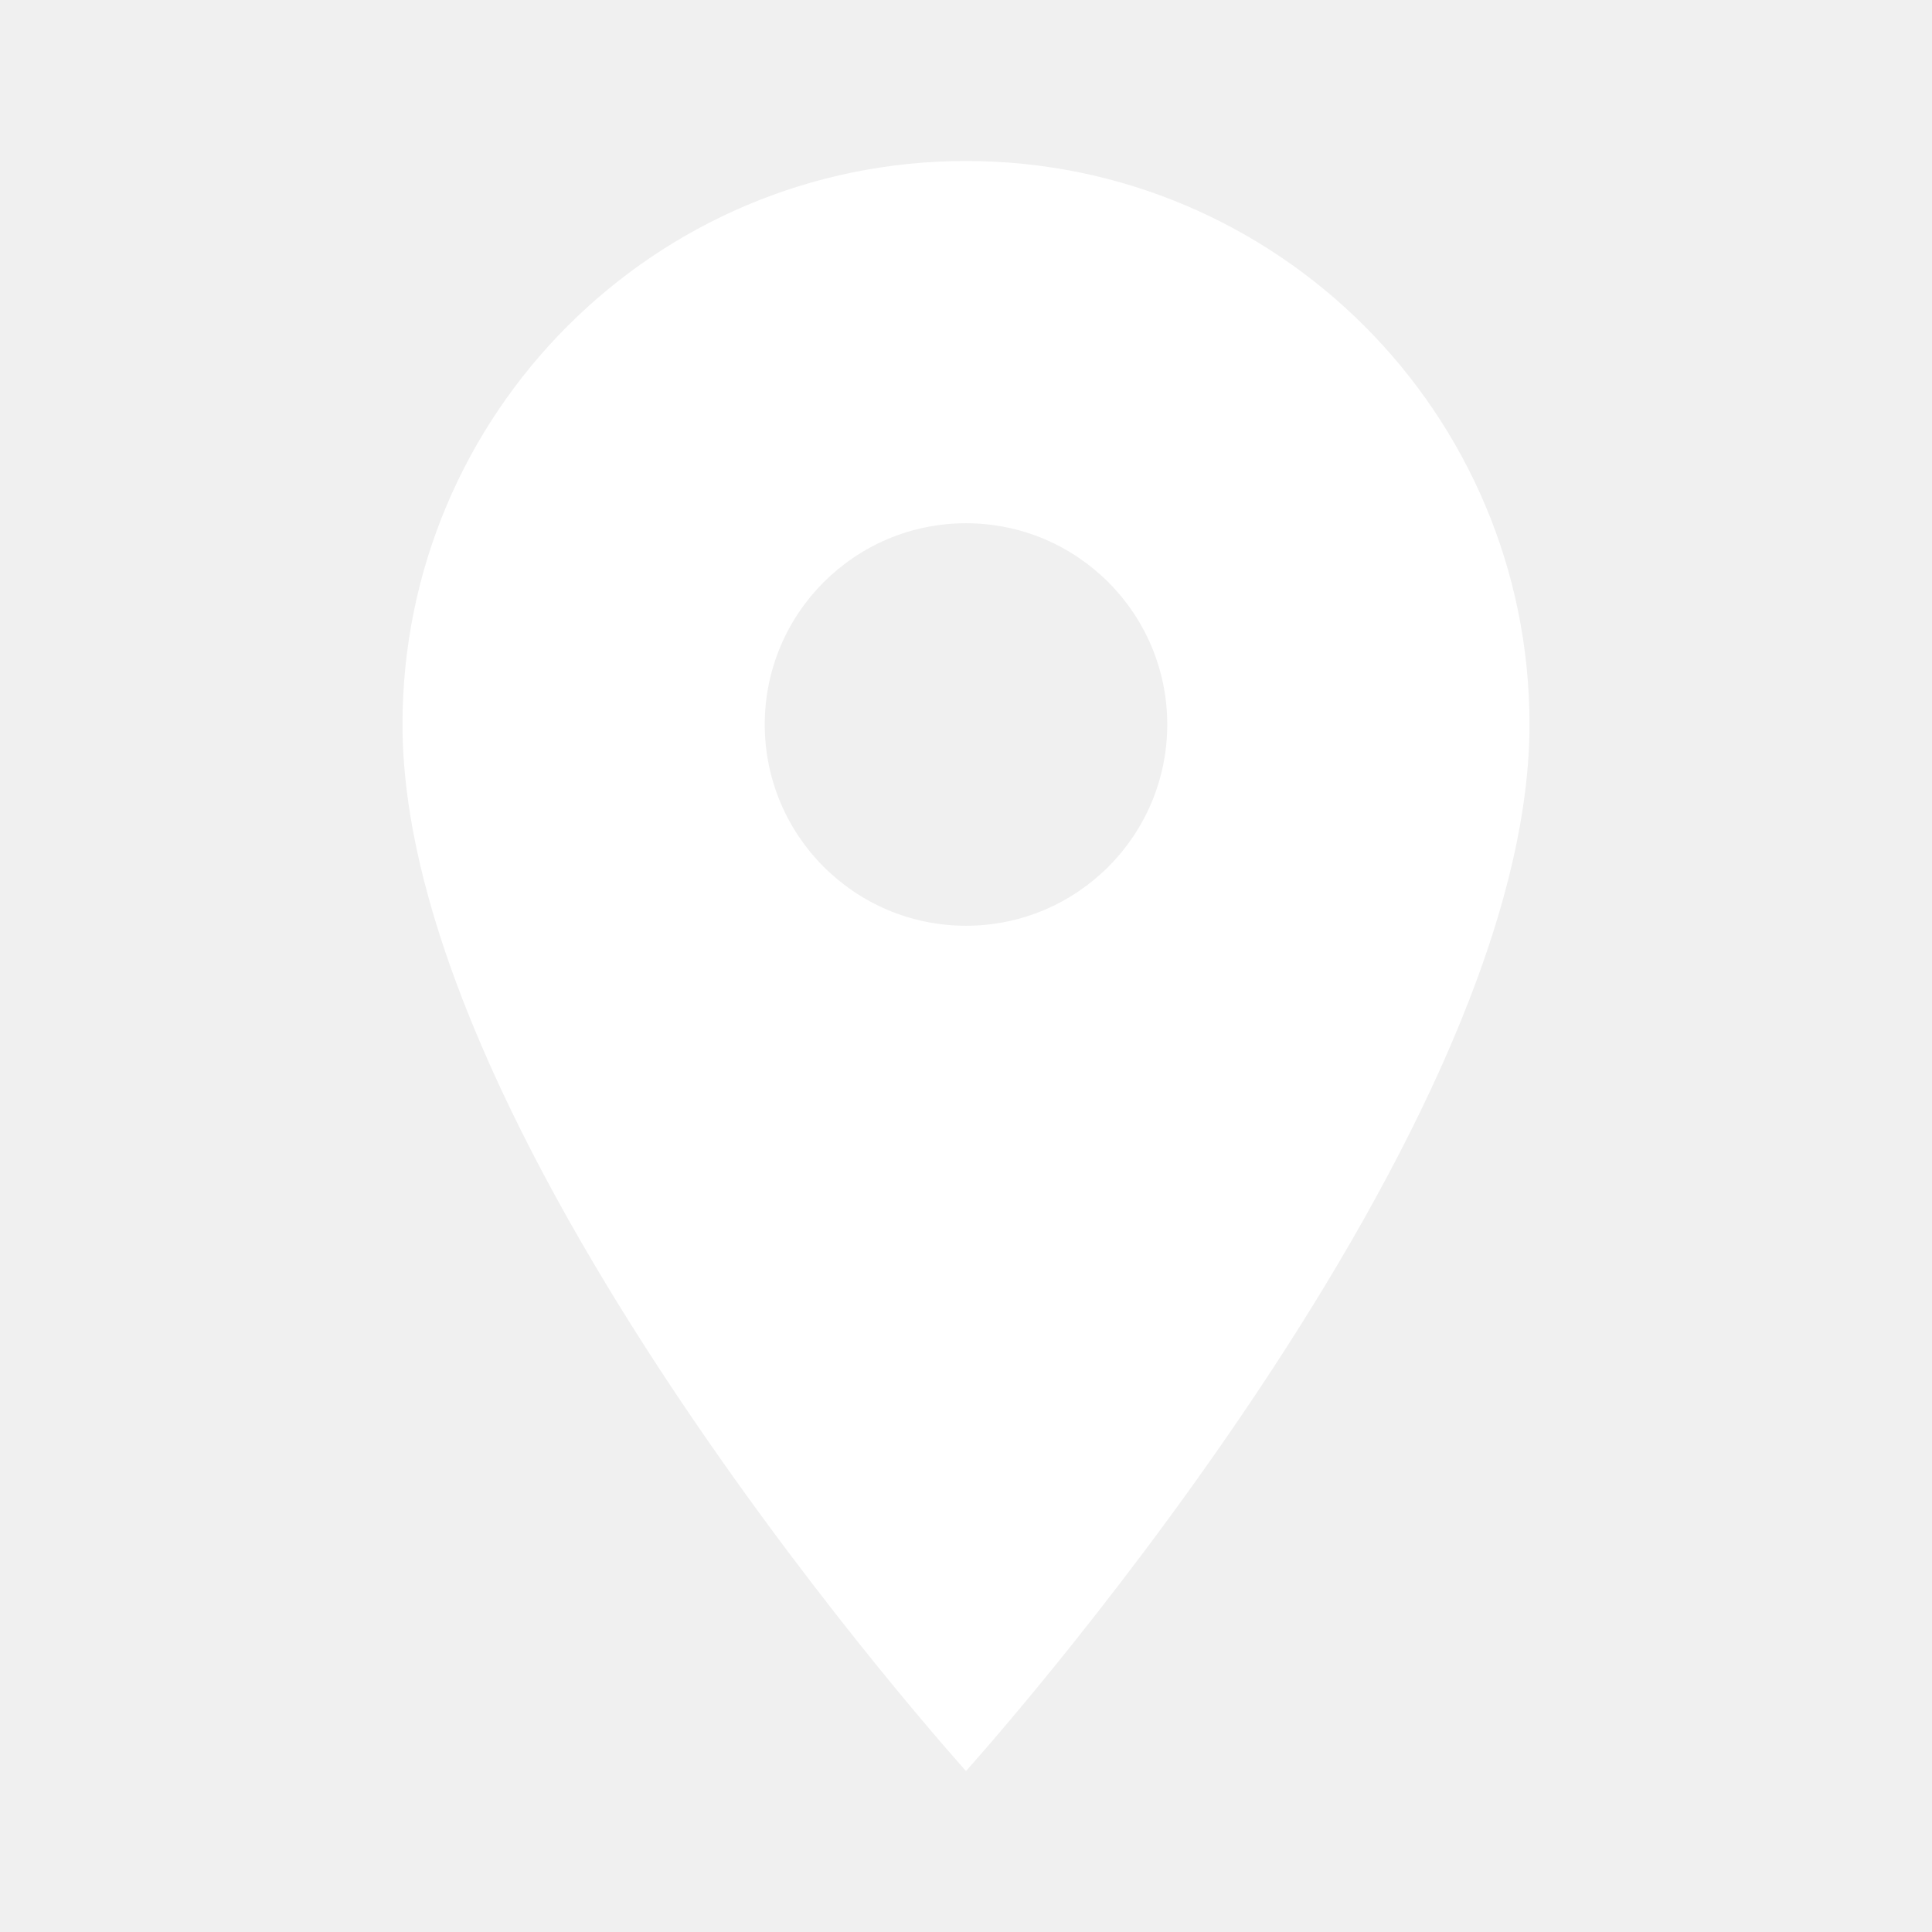
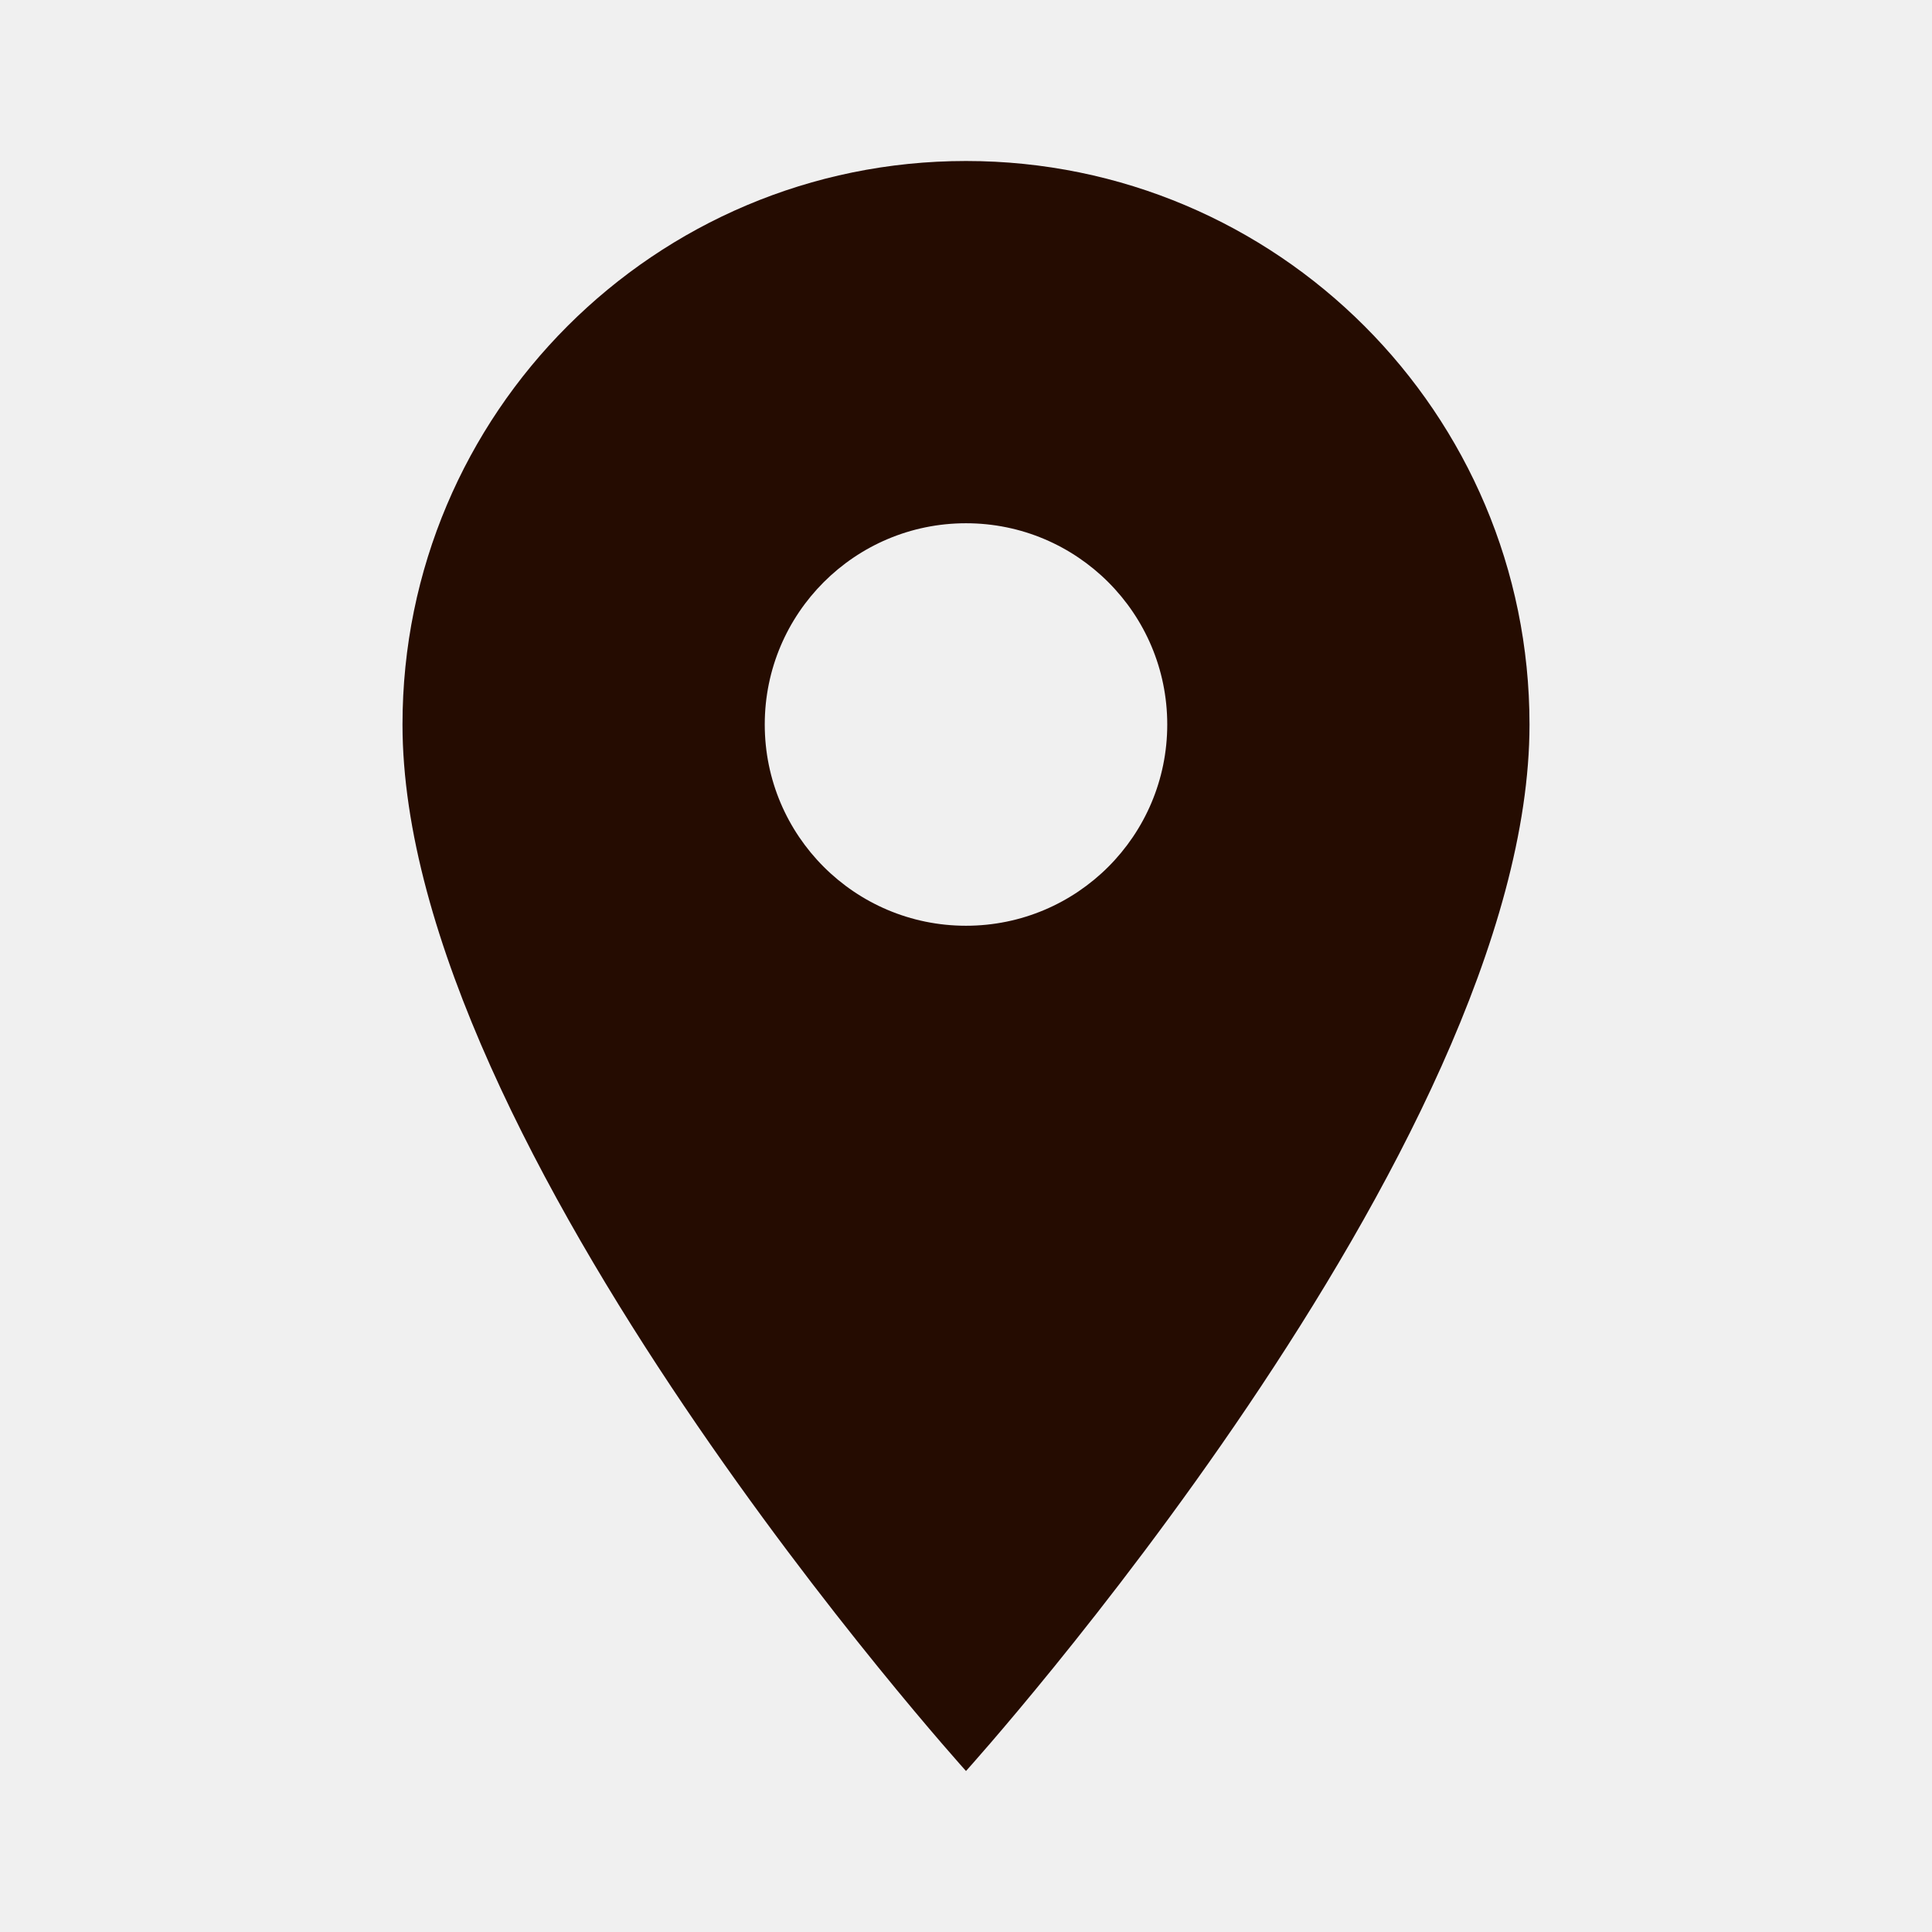
<svg xmlns="http://www.w3.org/2000/svg" viewBox="0 0 24 24">
-   <path d="M12,11.5A2.5,2.5 0 0,1 9.5,9A2.5,2.5 0 0,1 12,6.5A2.5,2.5 0 0,1 14.5,9A2.5,2.5 0 0,1 12,11.5M12,2A7,7 0 0,0 5,9C5,14.25 12,22 12,22C12,22 19,14.25 19,9A7,7 0 0,0 12,2Z" fill="#ffffff" />
+   <path d="M12,11.5A2.5,2.5 0 0,1 9.5,9A2.5,2.5 0 0,1 12,6.5A2.5,2.5 0 0,1 14.5,9A2.5,2.5 0 0,1 12,11.5M12,2A7,7 0 0,0 5,9C5,14.25 12,22 12,22C12,22 19,14.25 19,9A7,7 0 0,0 12,2Z" fill="#250c01" />
</svg>
